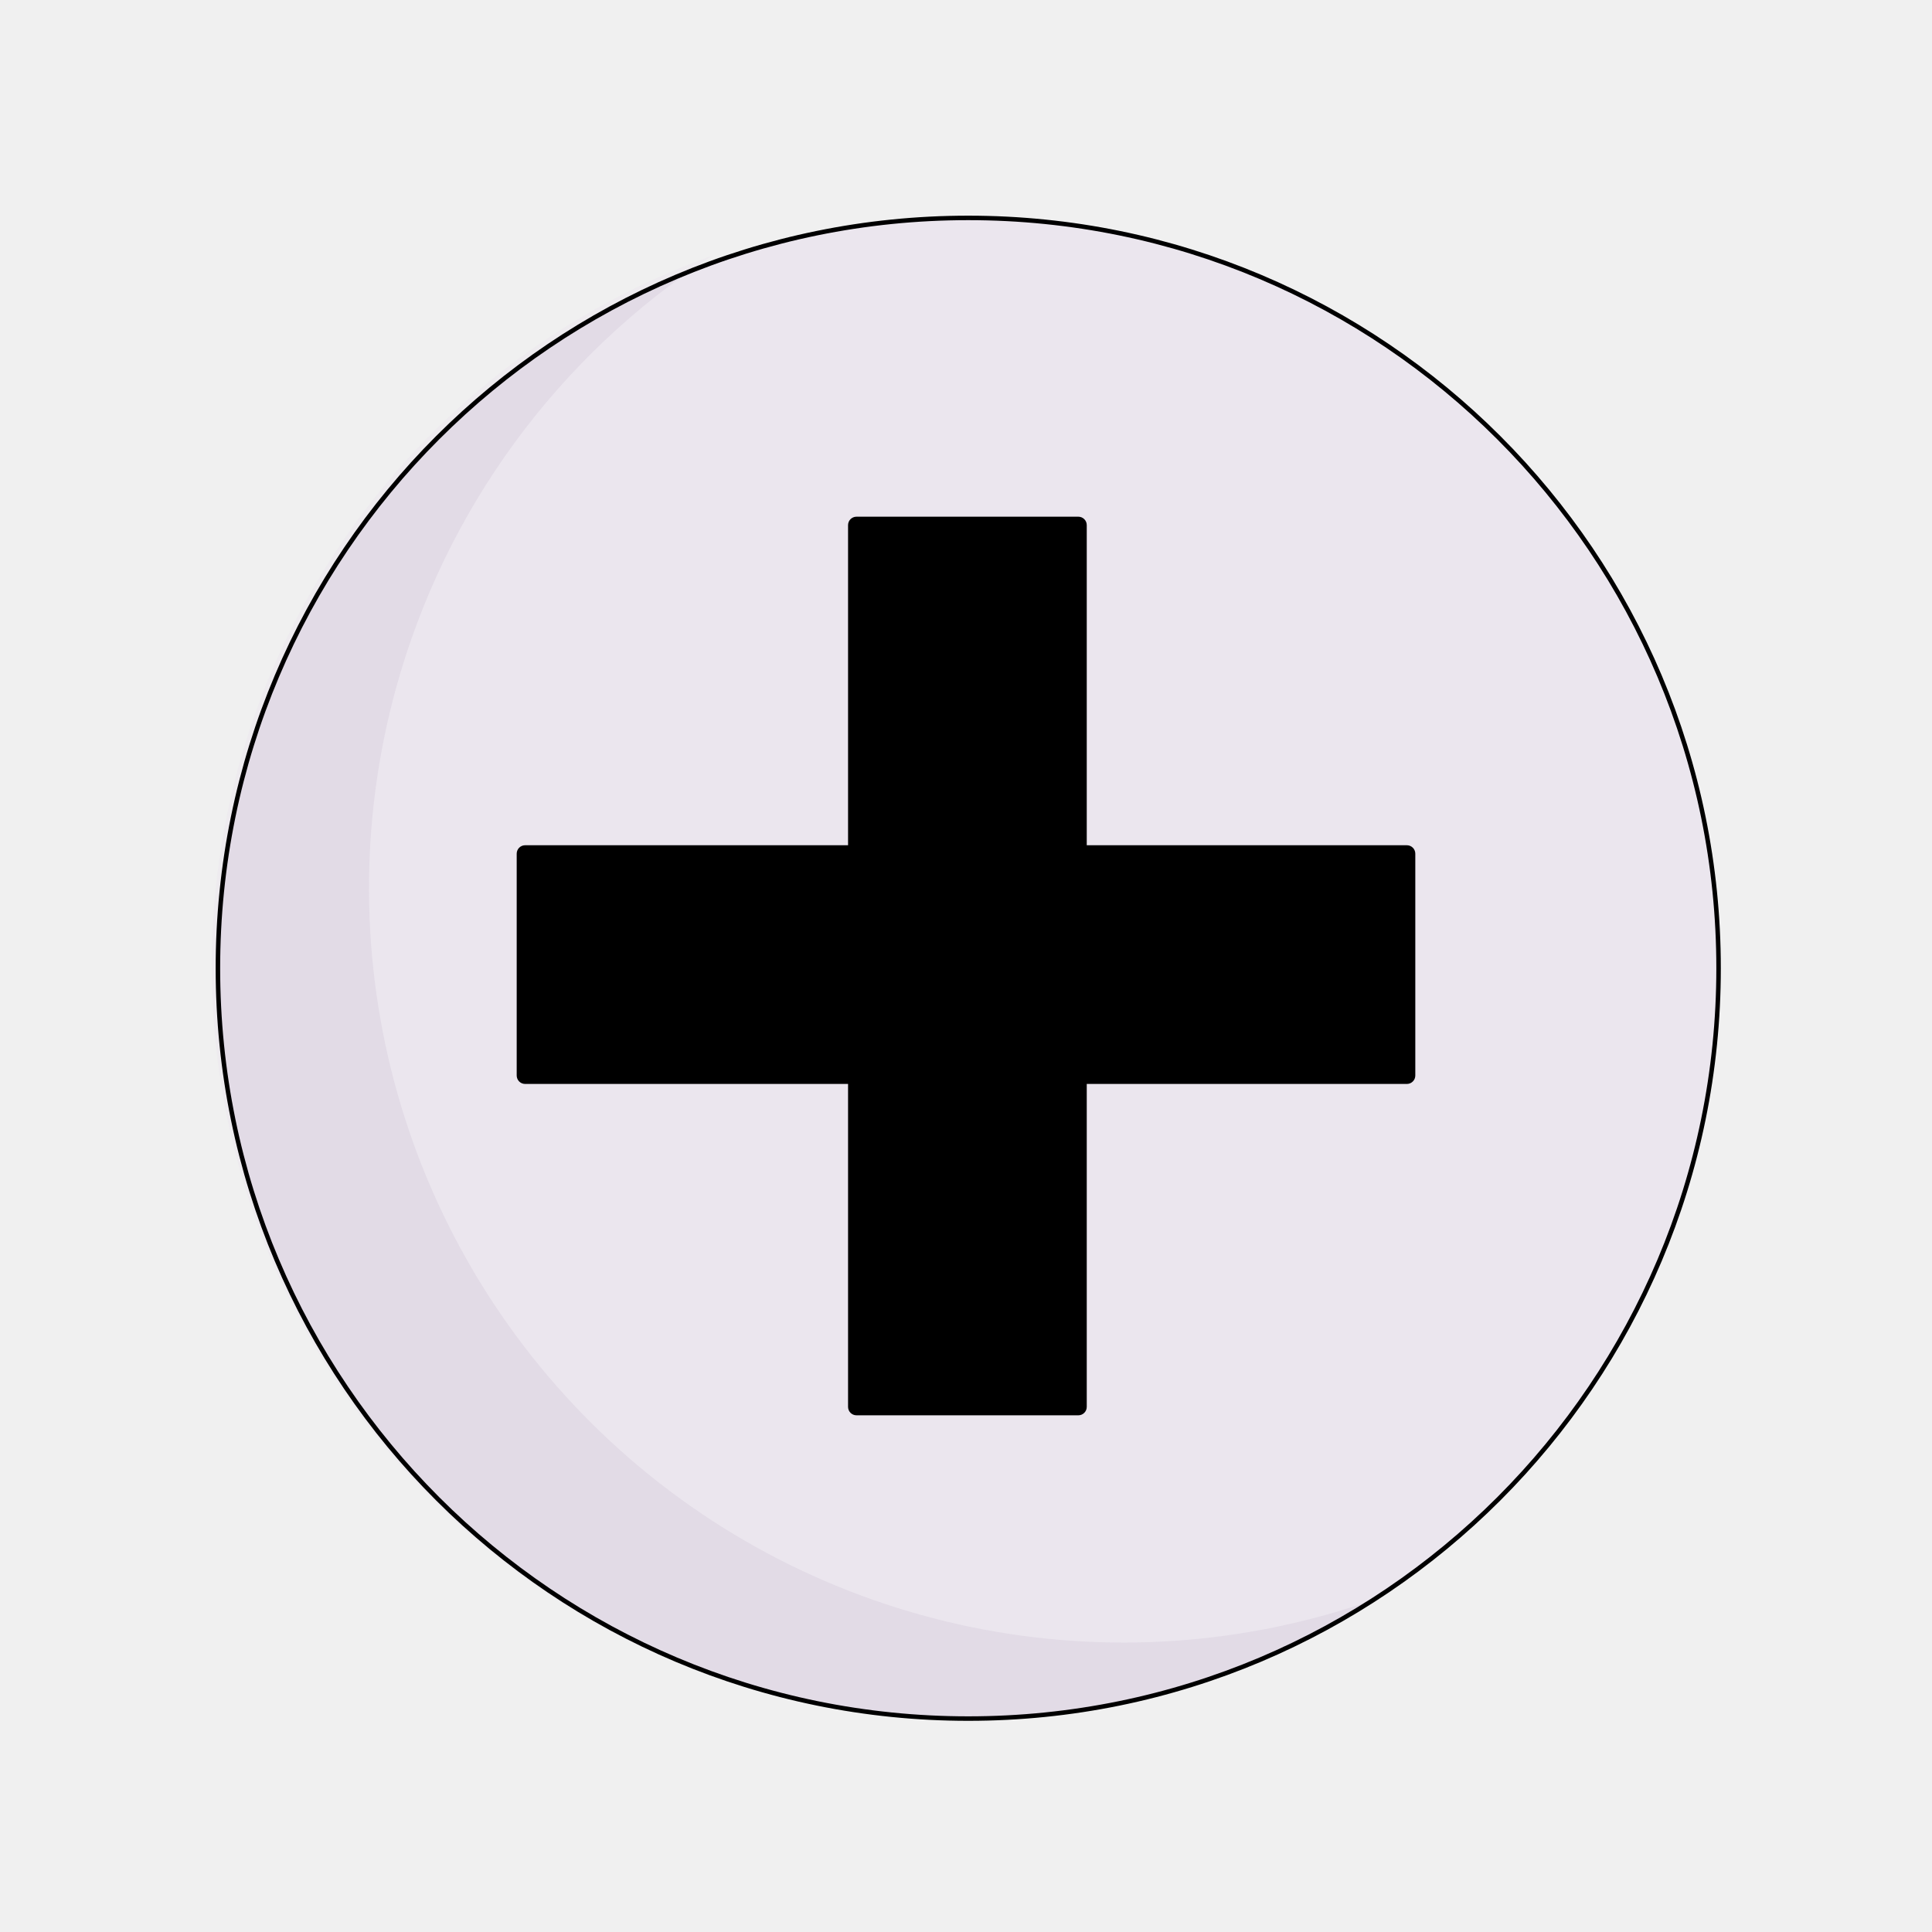
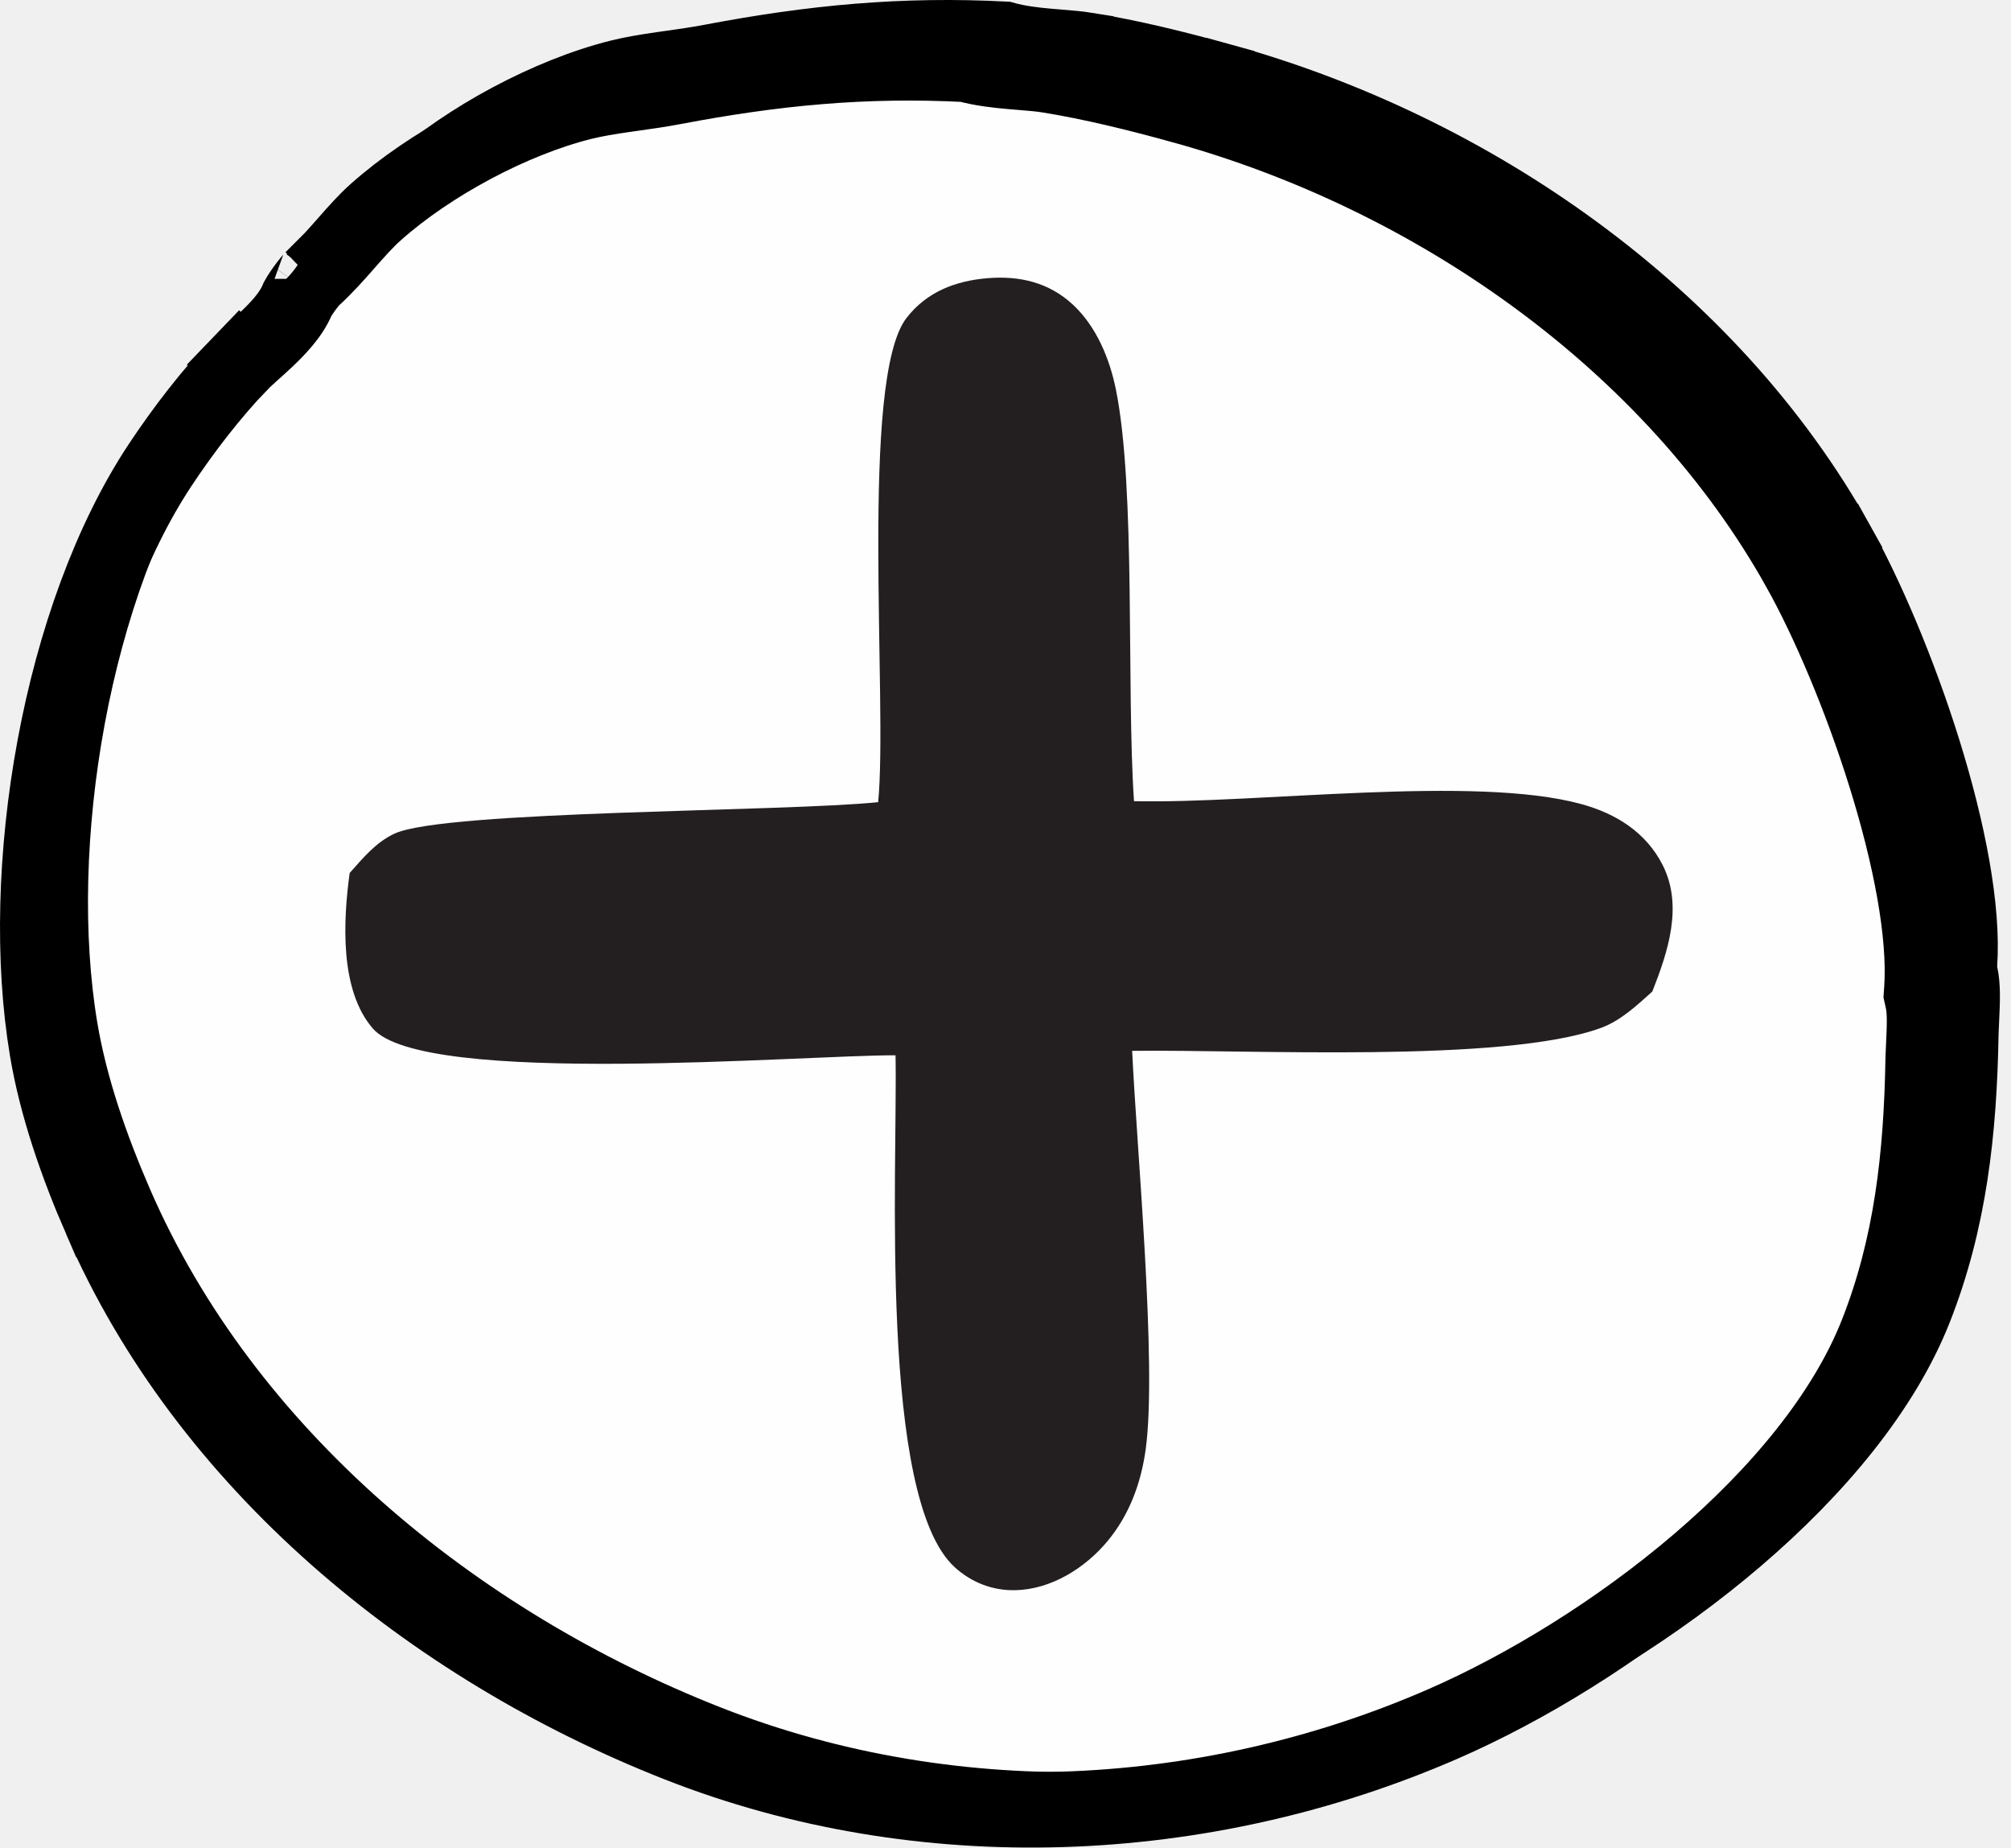
- <svg xmlns="http://www.w3.org/2000/svg" width="430" height="430" viewBox="0 0 430 430" fill="none">
-   <g clip-path="url(#clip0_10_55)">
-     <mask id="mask0_10_55" style="mask-type:luminance" maskUnits="userSpaceOnUse" x="0" y="0" width="430" height="430">
-       <path d="M0 0H430V430H0V0Z" fill="white" />
-     </mask>
-     <g mask="url(#mask0_10_55)">
-       <mask id="mask1_10_55" style="mask-type:luminance" maskUnits="userSpaceOnUse" x="0" y="0" width="430" height="430">
-         <path d="M0 0H430V430H0V0Z" fill="white" />
-       </mask>
-       <g mask="url(#mask1_10_55)">
-         <path d="M215.5 48.5C307.732 48.5 382.5 123.268 382.5 215.5C382.5 307.732 307.732 382.5 215.5 382.5C123.268 382.5 48.5 307.732 48.5 215.5C48.5 123.268 123.268 48.5 215.5 48.5Z" fill="#EBE6EE" stroke="black" />
-         <g style="mix-blend-mode:multiply" opacity="0.5">
-           <path d="M240.647 380.898C264.059 377.278 286.441 368.745 306.32 355.859C277.394 366.156 246.199 368.324 216.127 362.127C186.055 355.93 158.259 341.605 135.761 320.71C113.264 299.815 96.927 273.151 88.529 243.618C80.13 214.085 79.991 182.814 88.127 153.208C99.028 113.54 124.112 79.255 158.62 56.859C124.991 68.85 96.061 91.249 76.031 120.803C56.001 150.358 45.915 185.528 47.237 221.206C48.114 244.88 53.992 268.101 64.484 289.342C74.976 310.582 89.845 329.362 108.114 344.445C126.382 359.529 147.636 370.575 170.479 376.858C193.321 383.141 217.234 384.517 240.647 380.898Z" fill="#EBE6EE" />
-         </g>
-         <path d="M115 190C115 188.964 115.839 188.125 116.875 188.125H188.75V116.875C188.75 115.839 189.589 115 190.625 115H240C240.246 115 240.49 115.048 240.718 115.142C240.945 115.237 241.152 115.375 241.326 115.549C241.5 115.723 241.638 115.93 241.733 116.157C241.827 116.385 241.875 116.629 241.875 116.875V188.125H313.125C313.371 188.125 313.615 188.173 313.843 188.267C314.07 188.362 314.277 188.5 314.451 188.674C314.625 188.848 314.763 189.055 314.858 189.282C314.952 189.51 315 189.754 315 190V239.375C315 239.621 314.952 239.865 314.858 240.093C314.763 240.32 314.625 240.527 314.451 240.701C314.277 240.875 314.07 241.013 313.843 241.108C313.615 241.202 313.371 241.25 313.125 241.25H241.875V313.125C241.875 313.371 241.827 313.615 241.733 313.843C241.638 314.07 241.5 314.277 241.326 314.451C241.152 314.625 240.945 314.763 240.718 314.858C240.49 314.952 240.246 315 240 315H190.625C189.589 315 188.75 314.161 188.75 313.125V241.25H116.875C115.839 241.25 115 240.411 115 239.375L115 190Z" fill="black" />
-       </g>
-     </g>
-   </g>
-   <defs>
-     <clipPath id="clip0_10_55">
-       <rect width="430" height="430" fill="white" />
-     </clipPath>
-   </defs>
+ <svg xmlns="http://www.w3.org/2000/svg" width="160" height="147" viewBox="0 0 160 147" fill="none">
+   <path d="M27.174 19.437L27.188 19.425L27.201 19.414C28.152 18.552 29.002 17.586 29.771 16.712C29.798 16.681 29.825 16.65 29.852 16.619C30.67 15.691 31.408 14.861 32.216 14.14L32.216 14.14C36.668 10.167 43.34 6.607 49.037 5.179L49.037 5.179C50.147 4.901 51.309 4.714 52.553 4.535C52.787 4.501 53.024 4.468 53.265 4.434C54.276 4.291 55.343 4.141 56.386 3.942C64.559 2.39 71.806 1.694 80.038 2.126C81.204 2.459 82.428 2.594 83.512 2.689C83.799 2.714 84.073 2.736 84.338 2.758C85.165 2.825 85.897 2.884 86.603 2.998L86.603 2.999C90.158 3.573 93.816 4.482 97.358 5.46L97.891 3.532L97.358 5.46C117.624 11.055 136.771 24.38 147.047 42.78L148.794 41.805L147.047 42.78C149.36 46.921 152.005 53.099 153.984 59.46C155.978 65.865 157.217 72.208 156.903 76.753L156.883 77.043L156.947 77.327C157.187 78.399 157.125 79.711 157.056 81.189C157.041 81.518 157.025 81.856 157.012 82.202L157.011 82.222L157.011 82.243C156.878 90.065 156.077 97.327 153.269 104.451C150.661 111.068 145.3 117.504 138.8 123.063C132.321 128.607 124.85 133.158 118.224 136.048C98.87 144.491 76.257 145.427 56.578 137.675C36.702 129.844 18.646 115.068 10.105 95.403L10.105 95.403C8.189 90.992 6.541 86.289 5.769 81.679C4.562 74.469 4.787 65.741 6.366 57.232C7.947 48.716 10.854 40.568 14.894 34.461C16.777 31.614 19.059 28.652 21.386 26.232L19.944 24.846L21.386 26.232C21.595 26.015 21.89 25.743 22.277 25.394C22.34 25.338 22.404 25.281 22.47 25.222C22.793 24.931 23.156 24.606 23.505 24.276C23.926 23.878 24.369 23.435 24.756 22.975C25.127 22.533 25.534 21.974 25.784 21.339L26.257 20.142L26.254 20.14C26.258 20.137 26.262 20.134 26.267 20.131C26.325 20.088 26.385 20.045 26.445 20.001C26.67 19.838 26.953 19.631 27.174 19.437Z" fill="#FEFEFE" stroke="black" stroke-width="4" />
+   <path d="M24.84 22.184L24.853 22.172L24.873 22.154C25.866 21.254 26.749 20.25 27.511 19.385C27.542 19.35 27.572 19.315 27.603 19.28C28.426 18.346 29.125 17.561 29.882 16.886L29.882 16.886C34.216 13.019 40.743 9.537 46.28 8.149L46.28 8.149C47.337 7.884 48.457 7.703 49.696 7.525C49.923 7.492 50.157 7.459 50.395 7.425C51.407 7.283 52.504 7.128 53.572 6.925C61.648 5.391 68.786 4.704 76.875 5.119C78.105 5.457 79.367 5.592 80.425 5.685C80.73 5.712 81.016 5.735 81.286 5.757C82.101 5.823 82.78 5.878 83.444 5.986L83.444 5.986C86.945 6.552 90.563 7.45 94.092 8.424L94.89 5.533L94.092 8.424C114.145 13.96 133.049 27.139 143.174 45.268L145.794 43.805L143.174 45.268C145.448 49.338 148.067 55.451 150.029 61.757C152.013 68.13 153.206 74.329 152.906 78.684L152.876 79.12L152.971 79.545C153.179 80.475 153.126 81.62 153.059 83.084C153.043 83.426 153.027 83.786 153.013 84.164L153.012 84.195L153.011 84.225C152.879 91.994 152.084 99.12 149.339 106.084C146.813 112.491 141.583 118.801 135.15 124.304C128.747 129.782 121.36 134.28 114.824 137.132C95.697 145.476 73.36 146.393 53.944 138.744C34.253 130.986 16.434 116.371 8.023 97.004L8.022 97.004C6.123 92.632 4.509 88.012 3.755 83.514C2.571 76.439 2.788 67.831 4.35 59.414C5.913 50.988 8.783 42.976 12.728 37.012C14.586 34.204 16.831 31.292 19.107 28.925L16.944 26.846L19.107 28.925C19.287 28.738 19.556 28.489 19.946 28.138C20.007 28.084 20.07 28.027 20.135 27.968C20.458 27.678 20.833 27.342 21.192 27.003C21.625 26.594 22.099 26.12 22.521 25.618C22.908 25.158 23.376 24.529 23.685 23.78C23.691 23.769 23.726 23.702 23.807 23.57C23.913 23.399 24.053 23.19 24.21 22.973C24.366 22.755 24.523 22.553 24.657 22.392C24.782 22.242 24.843 22.182 24.843 22.181C24.843 22.181 24.842 22.182 24.84 22.184Z" stroke="black" stroke-width="6" />
+   <path d="M27.82 69.449C28.88 68.253 29.932 66.975 31.416 66.302C35.48 64.461 62.522 64.584 69.868 63.81C70.651 55.885 68.366 30.157 72.122 25.297C73.73 23.216 76.018 22.339 78.581 22.129C81.116 21.921 83.449 22.465 85.348 24.221C87.222 25.954 88.283 28.517 88.781 30.974C90.386 38.872 89.612 54.645 90.223 63.732C99.96 63.959 117.304 61.619 125.838 63.971C128.584 64.727 130.969 66.215 132.287 68.819C133.933 72.069 132.695 75.753 131.461 78.878C130.239 79.974 128.939 81.201 127.373 81.771C119.622 84.595 99.367 83.472 90.077 83.595C90.43 91.239 92.07 108.582 91.156 115.276C90.791 117.953 89.869 120.479 88.133 122.578C86.354 124.727 83.644 126.435 80.79 126.5C78.975 126.54 77.305 125.891 75.968 124.679C69.885 119.162 71.425 92.891 71.251 83.949C63.897 83.921 33.729 86.479 29.673 81.828C26.992 78.755 27.312 73.169 27.82 69.449Z" fill="#231F20" />
</svg>
